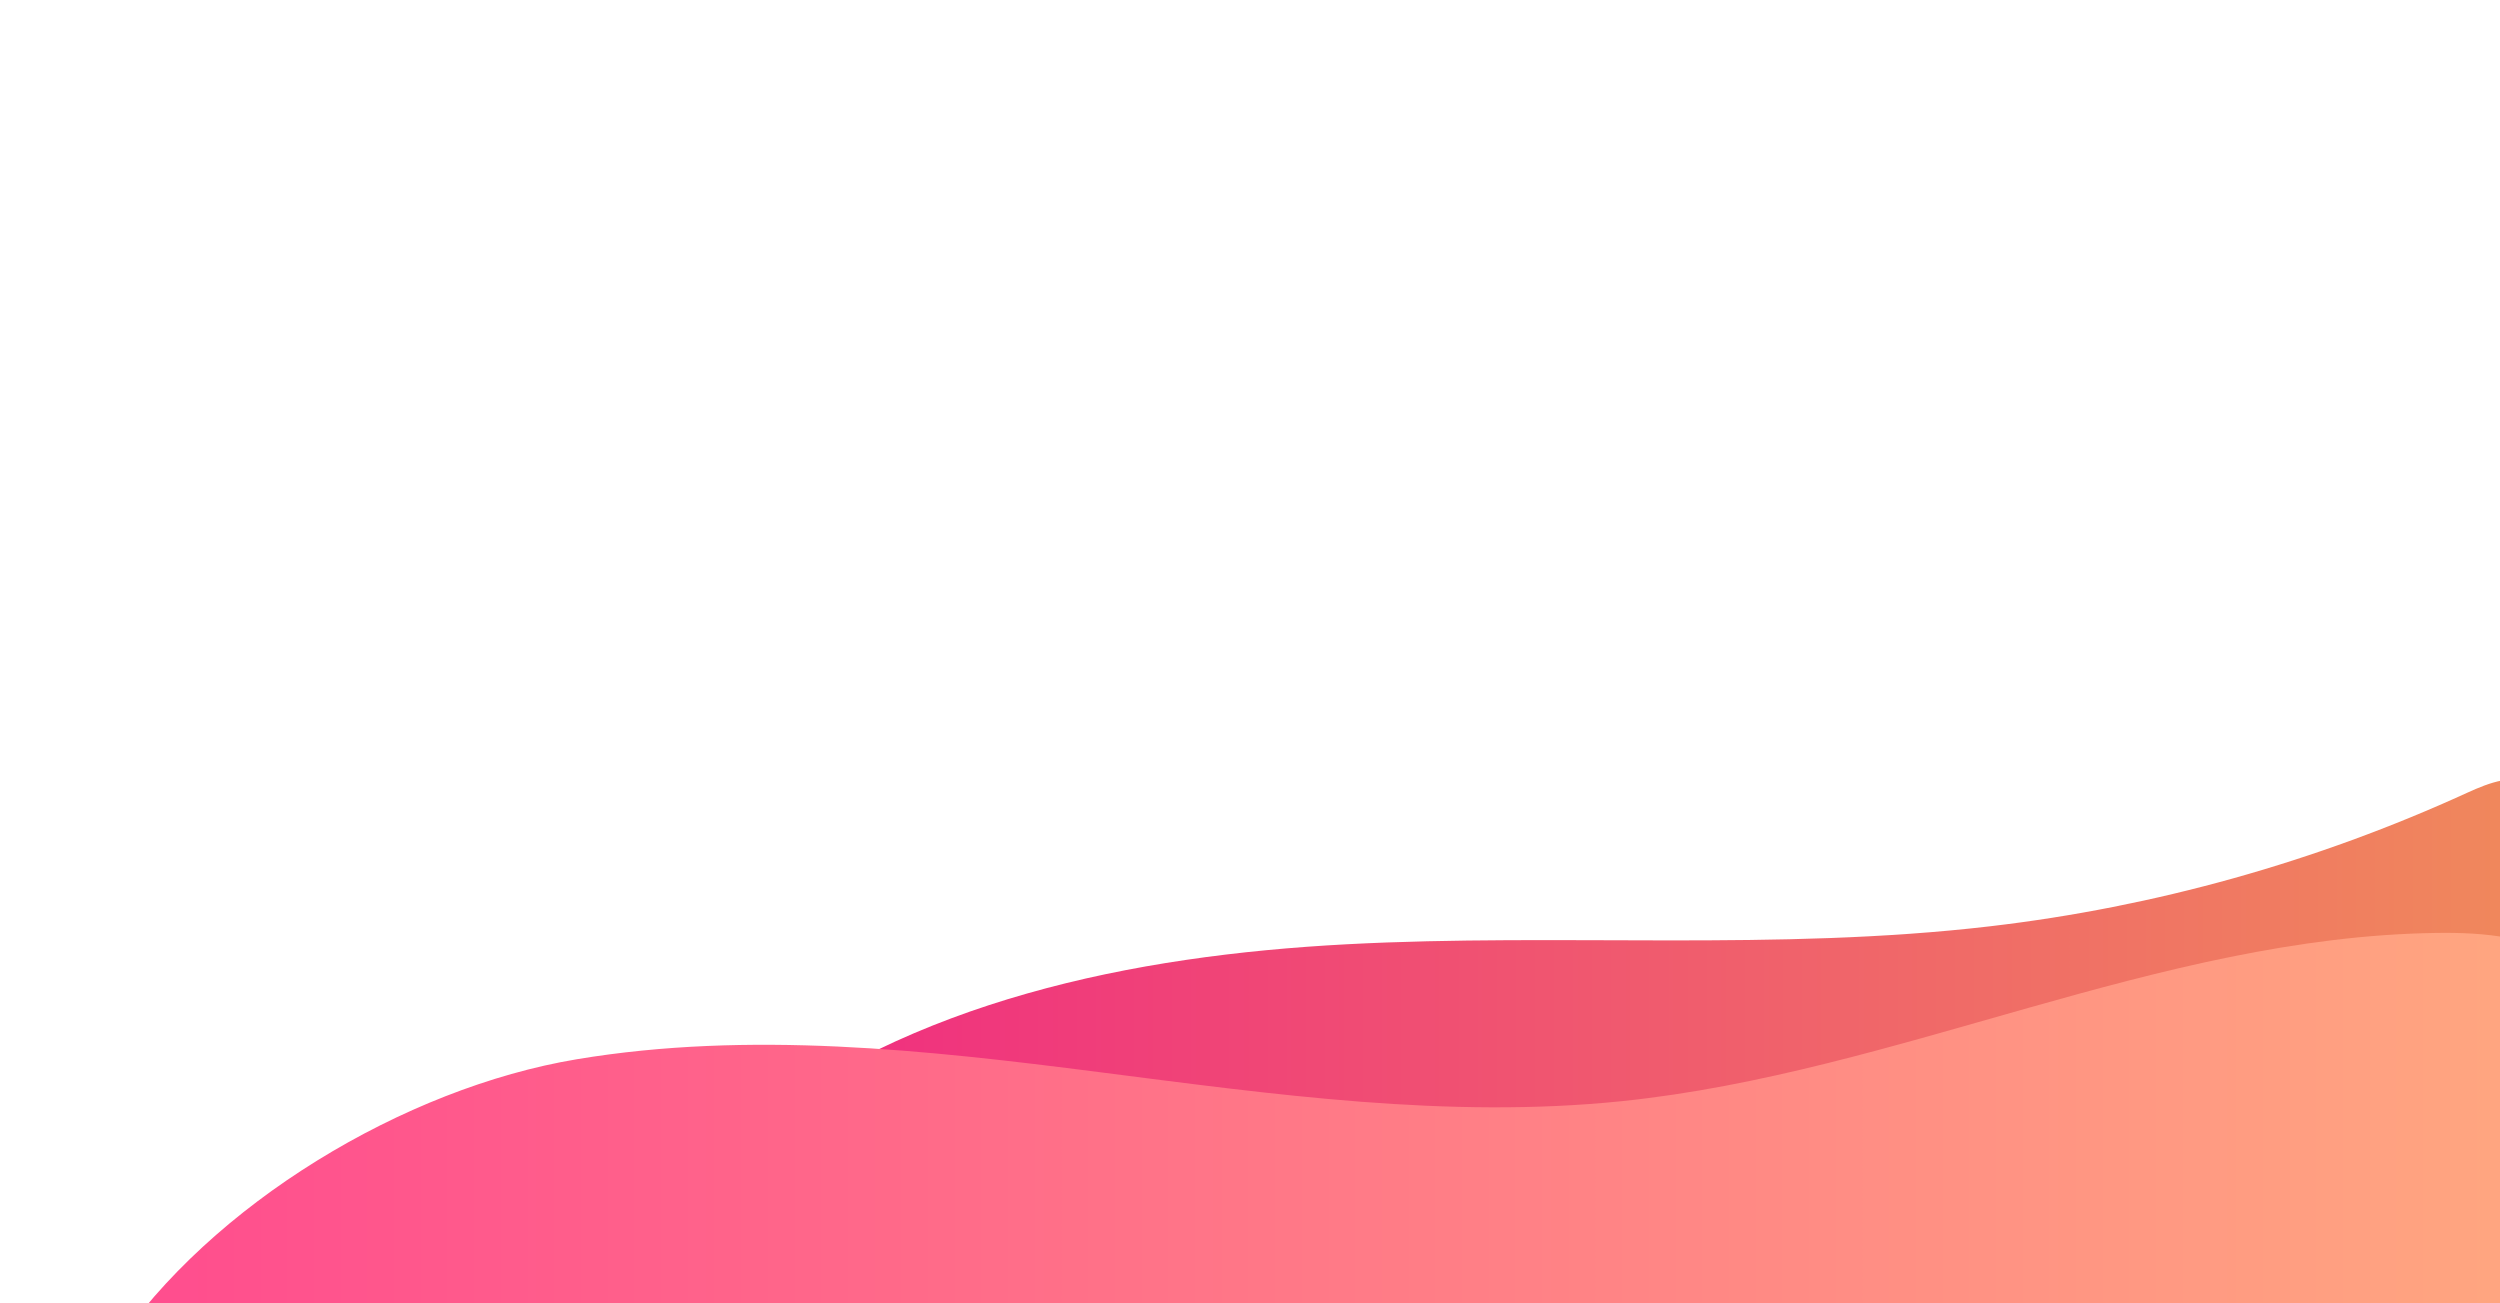
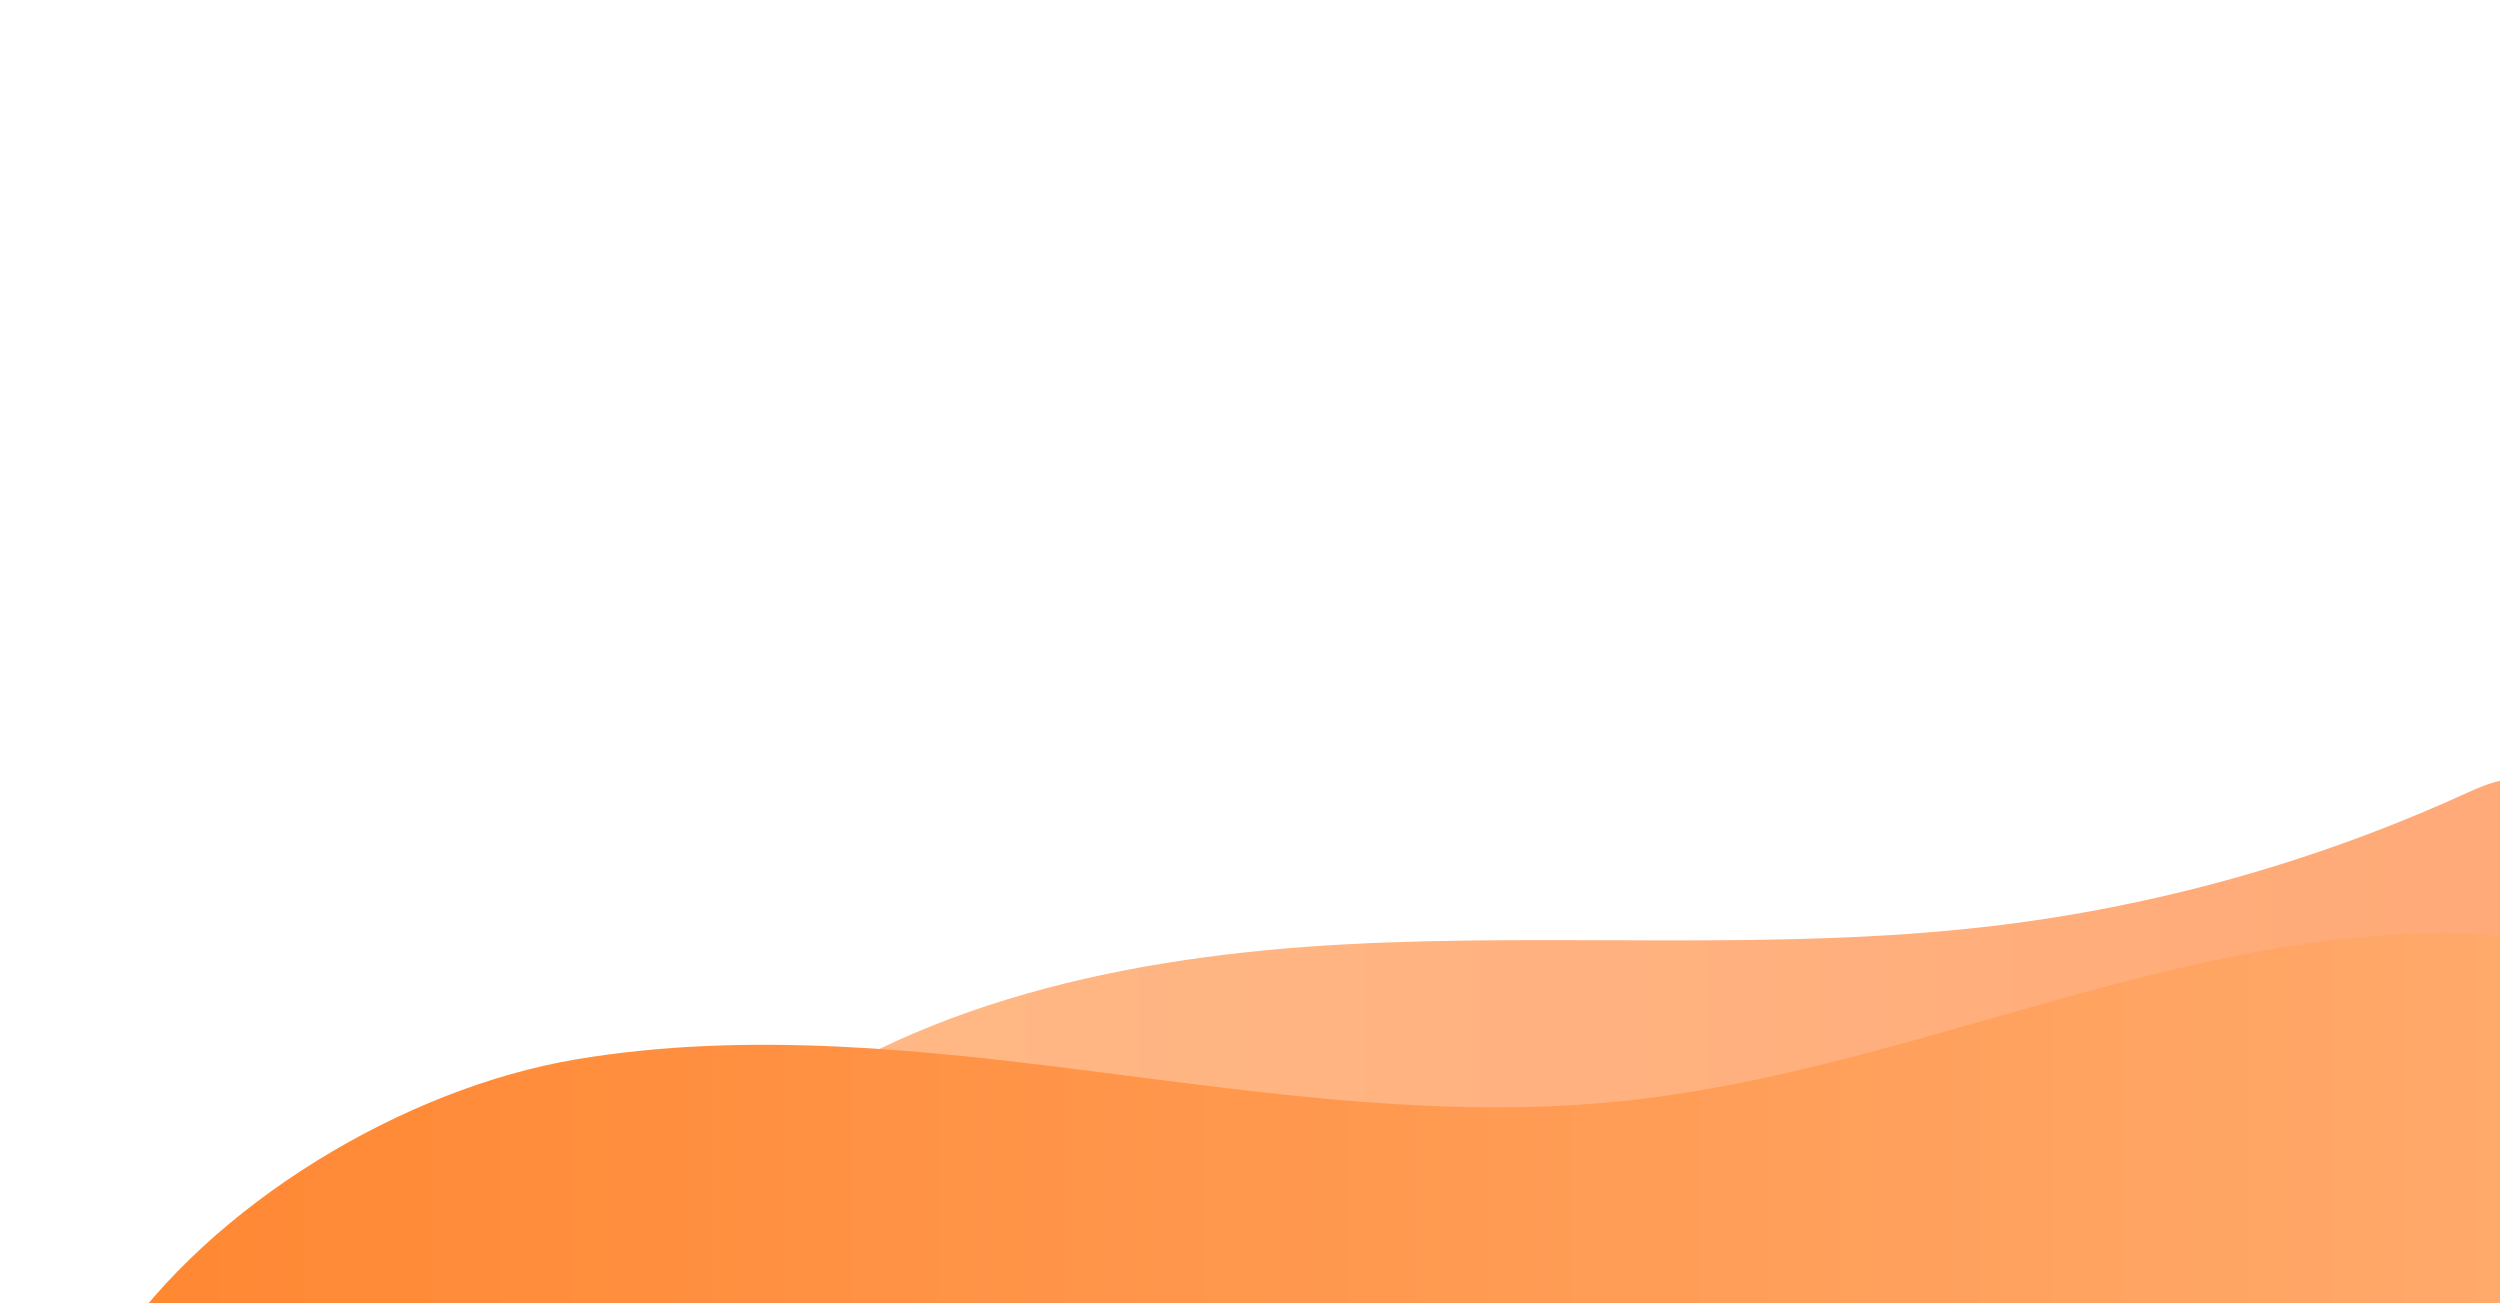
<svg xmlns="http://www.w3.org/2000/svg" enable-background="new 0 0 1920 1000" viewBox="0 0 1920 1000">
  <clipPath id="a">
    <path d="m-82.2 543.8h2002.3v472.9h-2002.3z" />
  </clipPath>
  <linearGradient id="b" gradientUnits="userSpaceOnUse" x1="570.237" x2="1963.289" y1="775.595" y2="775.595">
-     <stop offset="0" stop-color="#f02b81" />
-     <stop offset="1" stop-color="#f08a5b" />
+     <stop offset="0" stop-color="#ffb986" />
+     <stop offset="1" stop-color="#ffa977" />
  </linearGradient>
  <linearGradient id="c" gradientUnits="userSpaceOnUse" x1="87.286" x2="2035.273" y1="895.384" y2="895.384">
-     <stop offset="0" stop-color="#ff4c8e" />
-     <stop offset="1" stop-color="#ffab7f" />
+     <stop offset="0" stop-color="#ff8732" />
+     <stop offset="1" stop-color="#ffab6e" />
  </linearGradient>
  <path clip-path="url(#a)" d="m570.2 870.9c129.2-102.3 299.6-137 464.1-145.7 164.6-8.7 330.3 5.4 494-13.8 126.6-14.8 250.8-49.6 366.6-102.6 16.8-7.7 37.2-15.6 52.8-5.6 17 10.9 16.7 35.5 14.3 55.6-8 68.4-19.7 144-73.3 187.2-32.6 26.2-75.2 35.6-116.3 43.5-284.4 54.4-575.4 73.9-864.6 57.9-116.1-6.6-235.8-19.9-337.6-76.5z" fill="url(#b)" />
  <path clip-path="url(#a)" d="m1245.5 845.7c212.2-21.9 411.9-126 625.1-129.2 37.4-.6 77.2 2.8 107.4 25 48.3 35.5 54.7 103.9 56.8 163.8 1.5 42.5 1.2 90-28.1 120.9-28.6 30.1-74.7 33.6-116.2 34.3-309.3 5.4-618.3-33.3-927.5-24.6-287.6 8.1-599.8 81.8-875.7.4 74.7-111.5 223.2-200.7 355.7-222.8s268-7.2 401.2 9.9c133.2 17 267.7 36.1 401.3 22.3z" fill="url(#c)" />
</svg>
